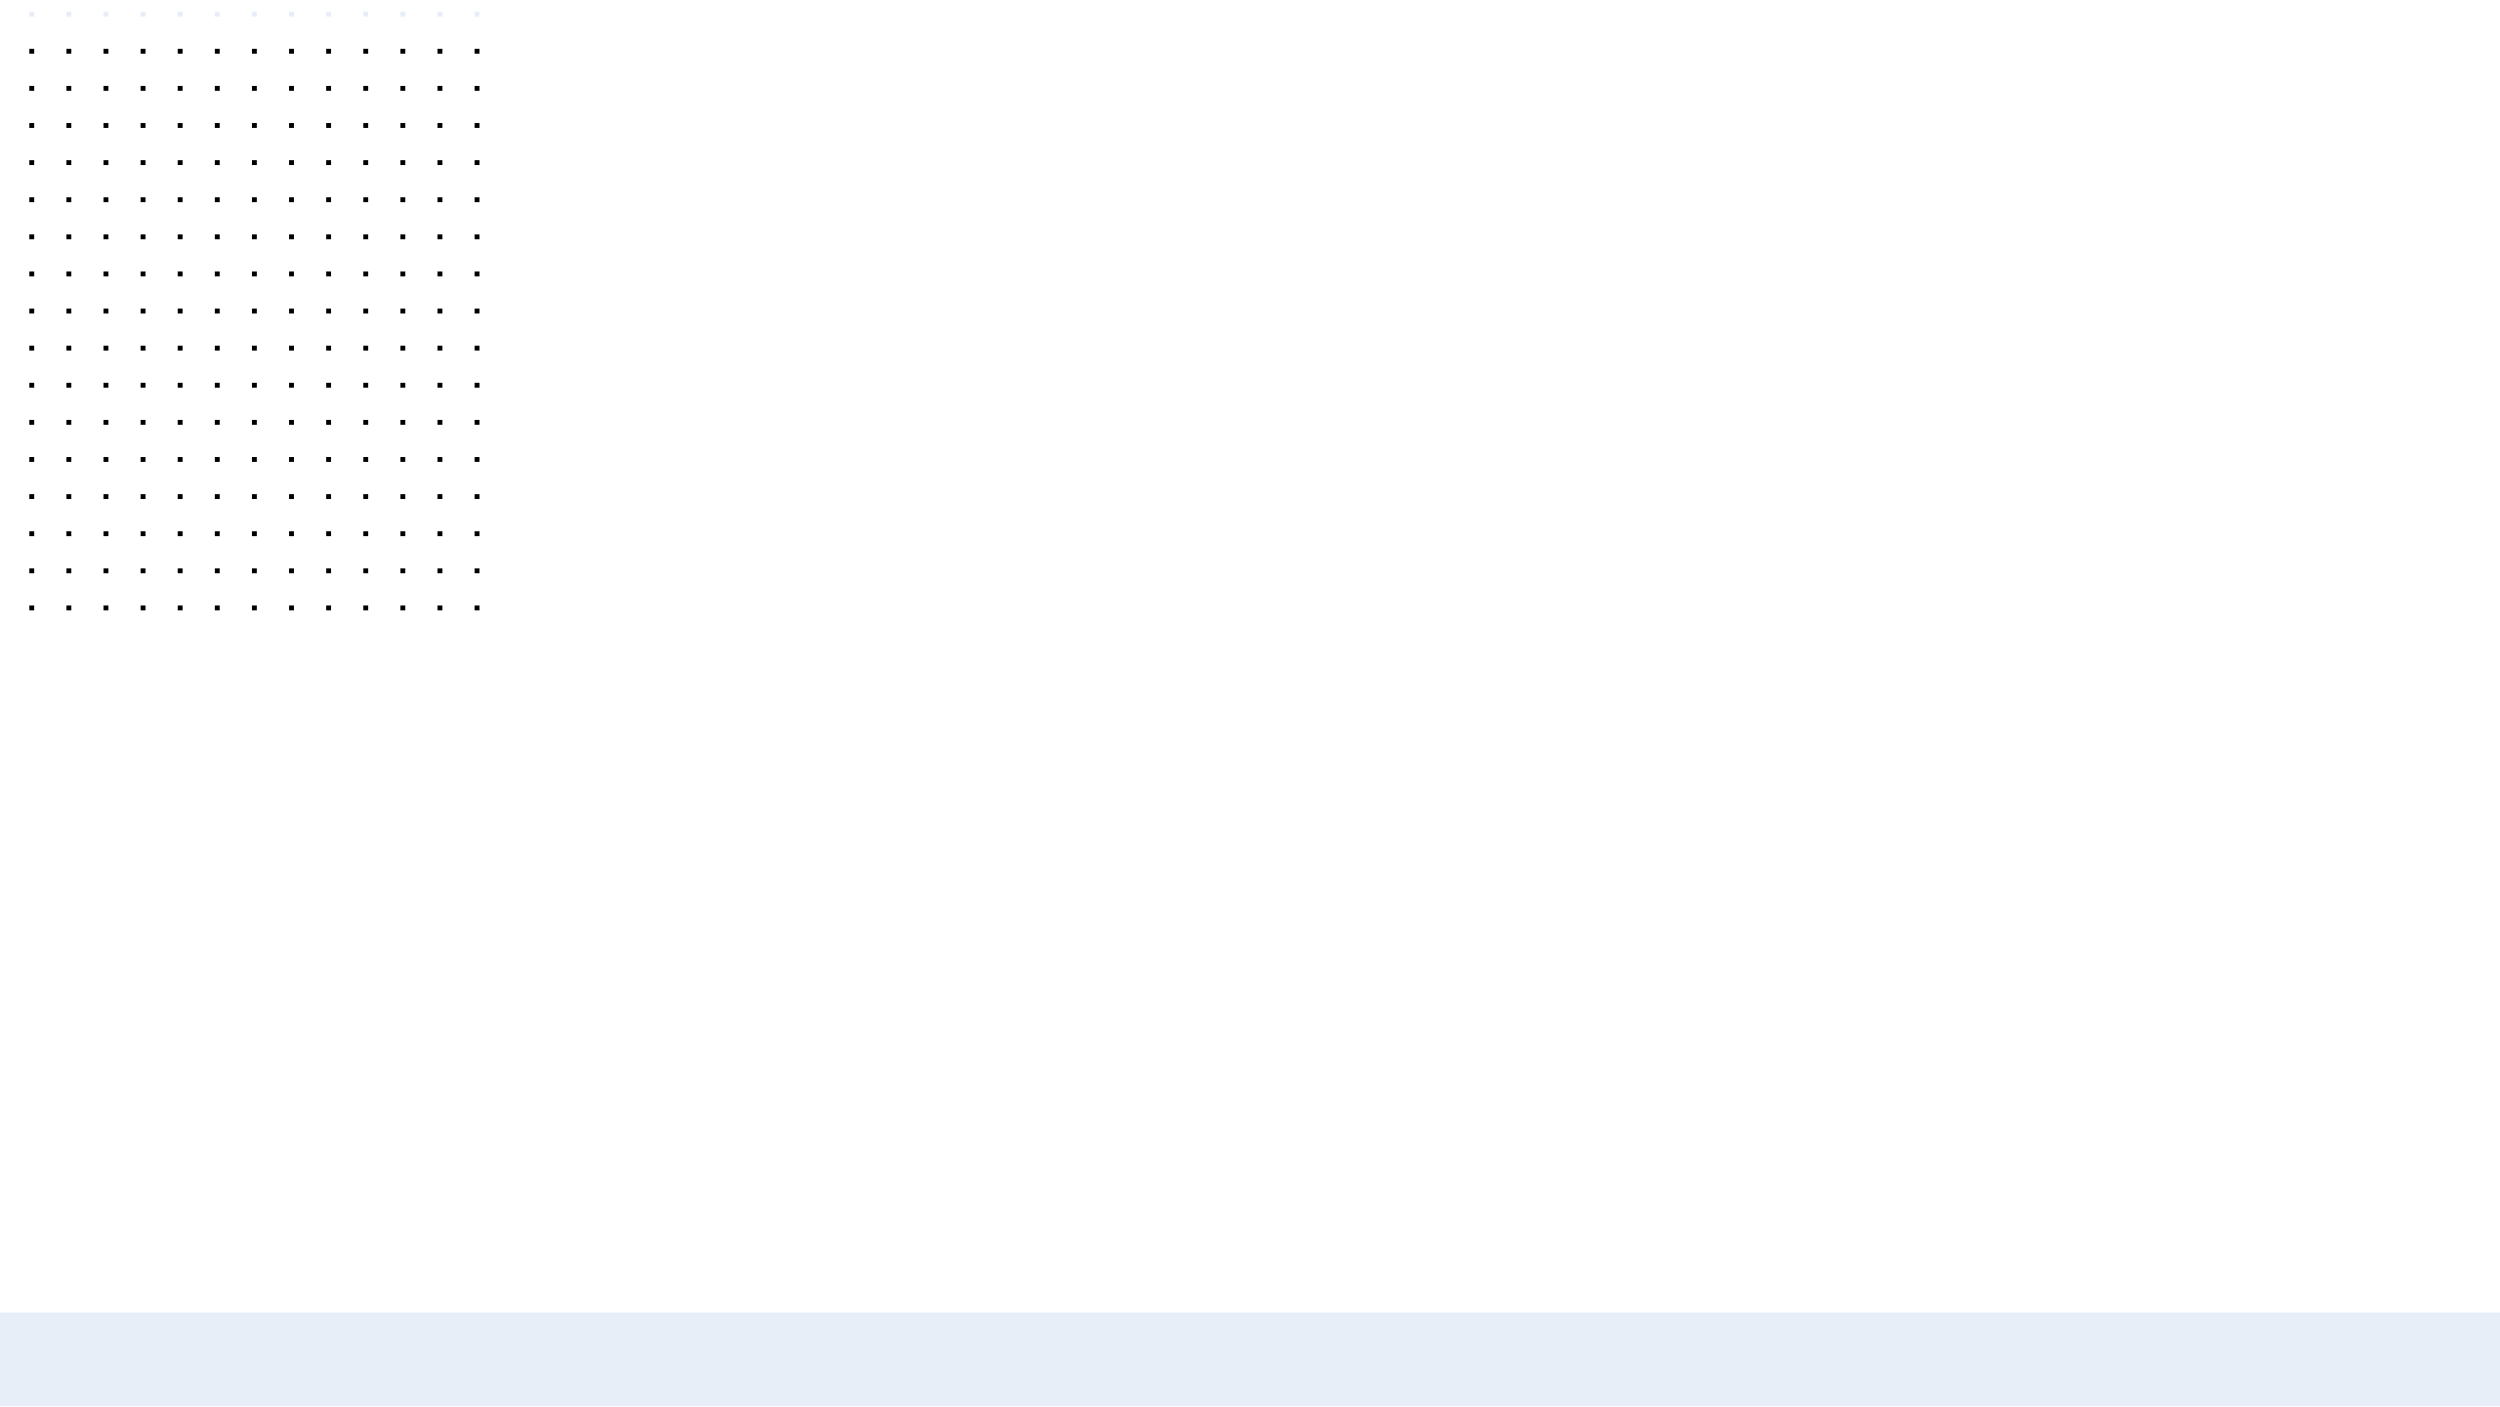
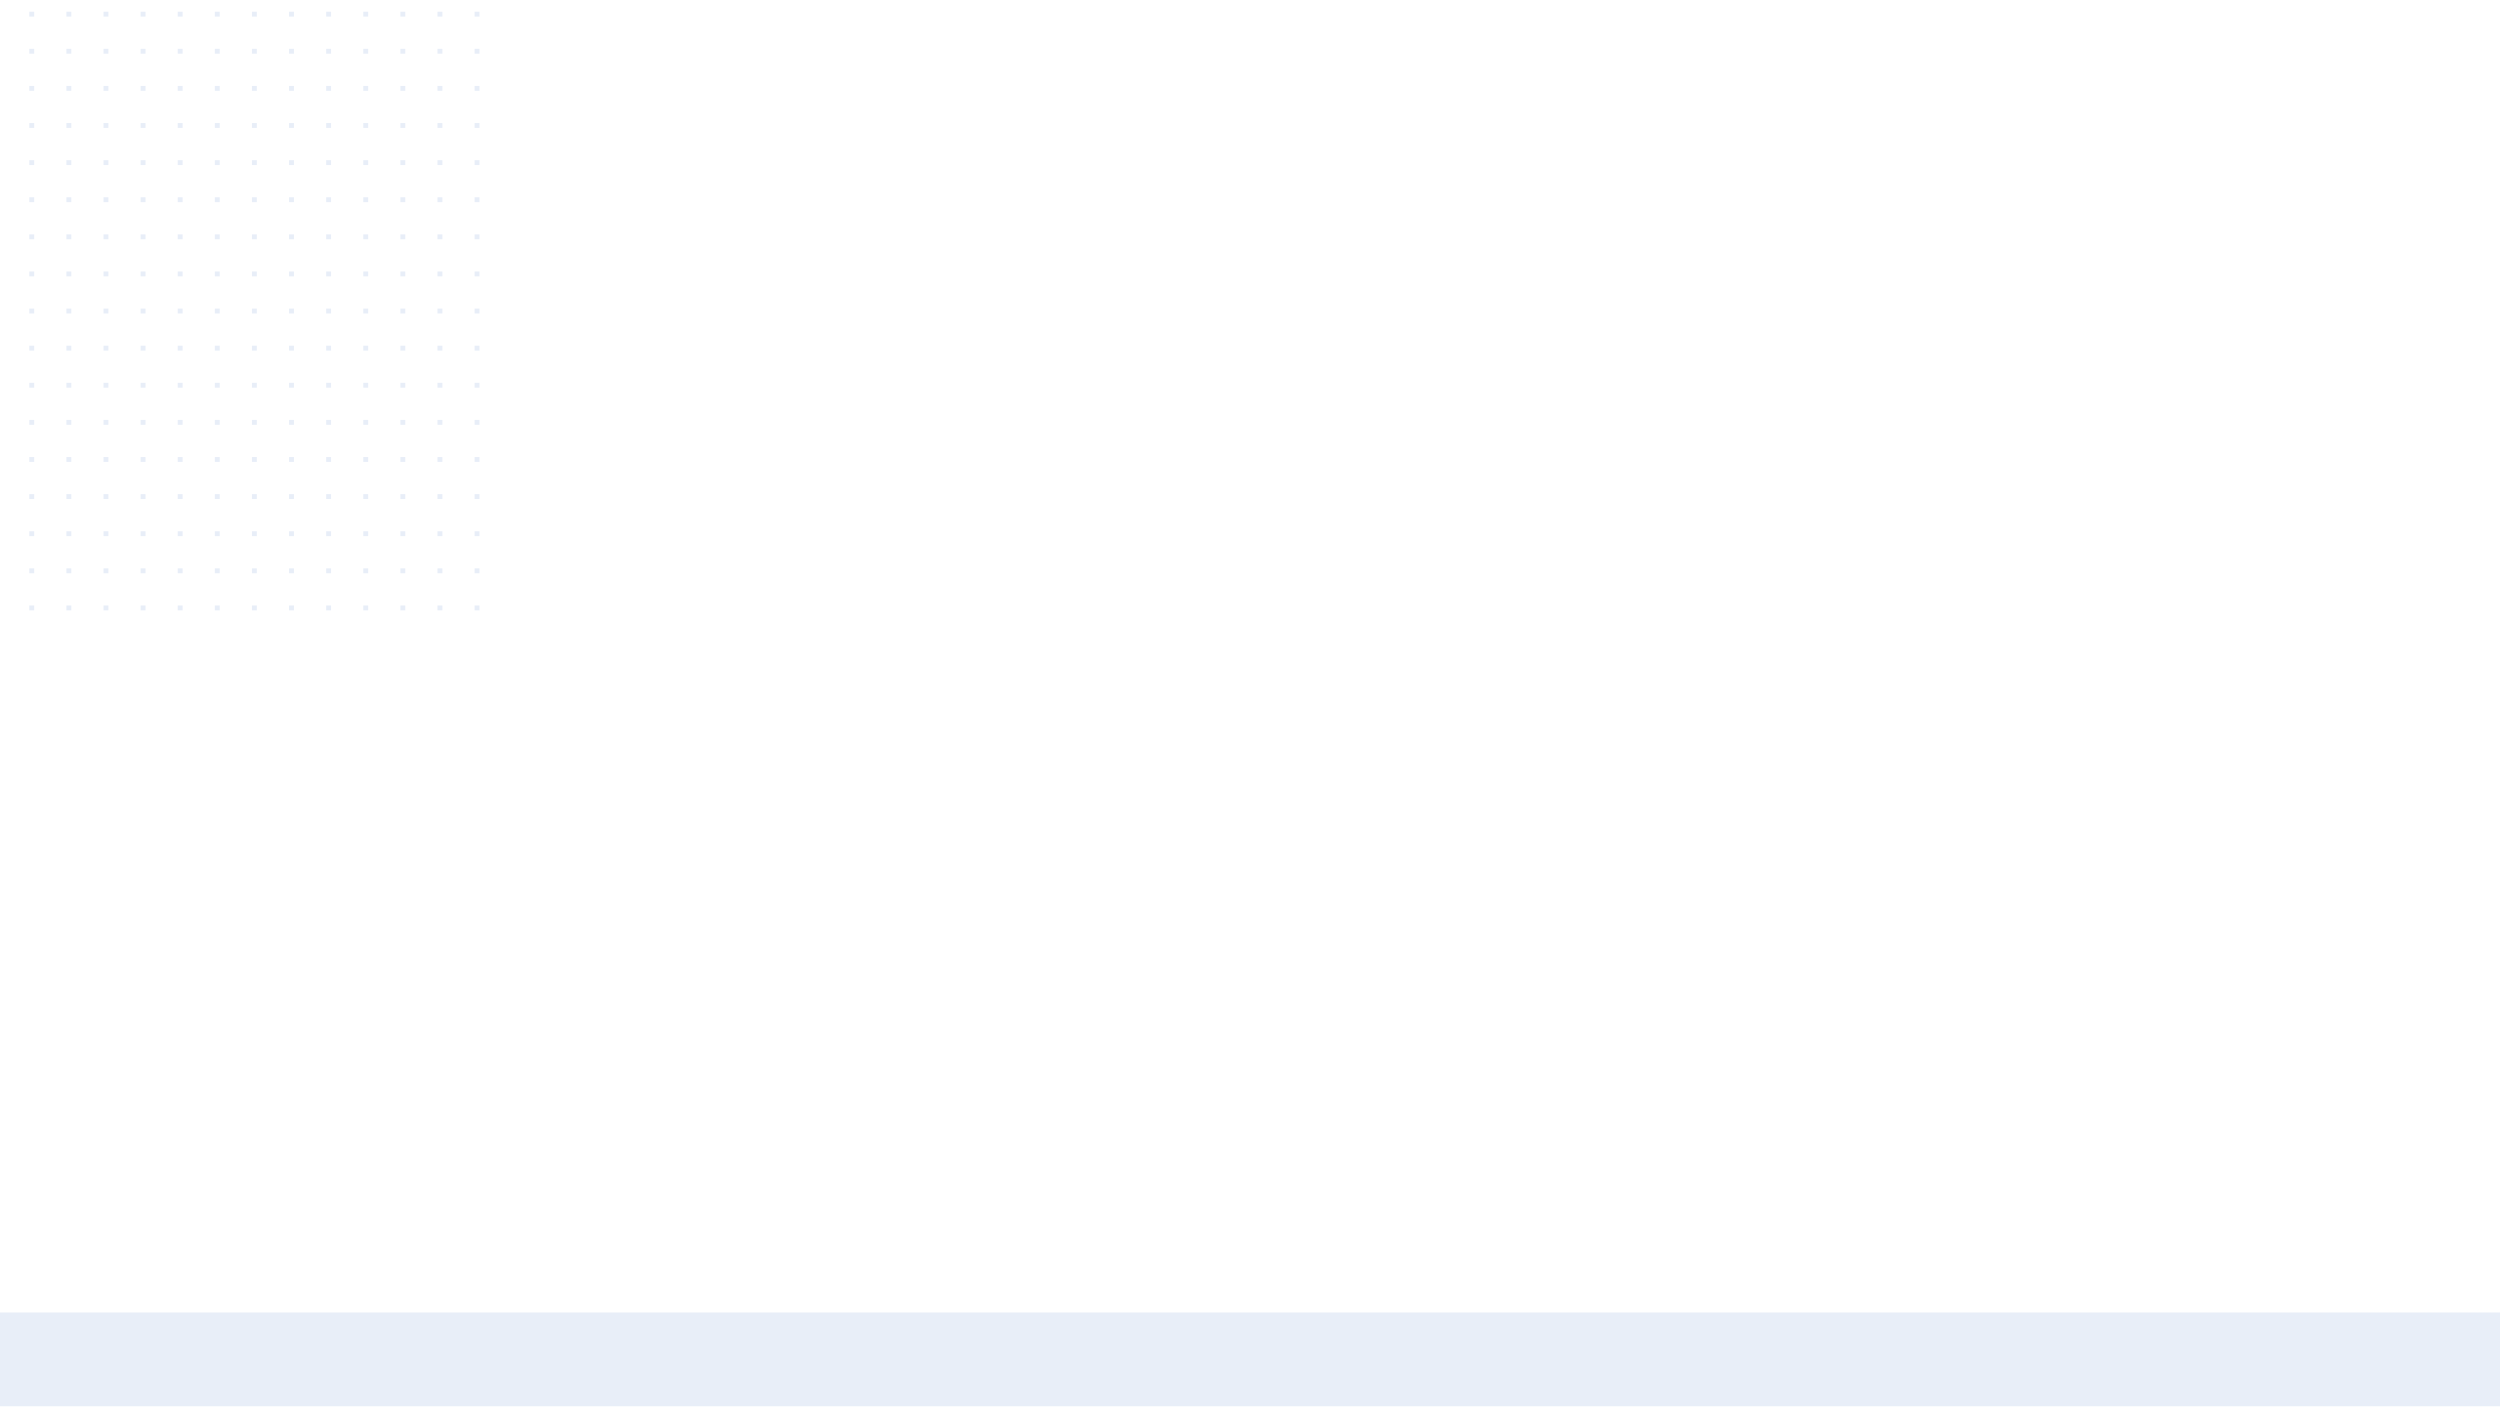
<svg xmlns="http://www.w3.org/2000/svg" viewBox="0 0 1280 720" preserveAspectRatio="none">
  <g fill="#E8EEF8">
    <rect x="0" y="672" width="1280" height="48" />
    <g id="dots">
      <rect x="15" y="6" width="2.5" height="2.5" />
      <rect x="34" y="6" width="2.5" height="2.5" />
      <rect x="53" y="6" width="2.5" height="2.5" />
      <rect x="72" y="6" width="2.5" height="2.5" />
      <rect x="91" y="6" width="2.5" height="2.5" />
      <rect x="110" y="6" width="2.5" height="2.5" />
      <rect x="129" y="6" width="2.5" height="2.5" />
      <rect x="148" y="6" width="2.5" height="2.5" />
      <rect x="167" y="6" width="2.5" height="2.5" />
      <rect x="186" y="6" width="2.5" height="2.5" />
      <rect x="205" y="6" width="2.5" height="2.5" />
      <rect x="224" y="6" width="2.5" height="2.5" />
      <rect x="243" y="6" width="2.5" height="2.5" />
    </g>
  </g>
-   <use href="#dots" y="19" />
-   <use href="#dots" y="38" />
-   <use href="#dots" y="57" />
-   <use href="#dots" y="76" />
-   <use href="#dots" y="95" />
-   <use href="#dots" y="114" />
-   <use href="#dots" y="133" />
-   <use href="#dots" y="152" />
-   <use href="#dots" y="171" />
-   <use href="#dots" y="190" />
-   <use href="#dots" y="209" />
-   <use href="#dots" y="228" />
-   <use href="#dots" y="247" />
-   <use href="#dots" y="266" />
-   <use href="#dots" y="285" />
-   <use href="#dots" y="304" />
+   <g fill="#E8EEF8">
+     <use href="#dots" y="19" />
+     <use href="#dots" y="38" />
+     <use href="#dots" y="57" />
+     <use href="#dots" y="76" />
+     <use href="#dots" y="95" />
+     <use href="#dots" y="114" />
+     <use href="#dots" y="133" />
+     <use href="#dots" y="152" />
+     <use href="#dots" y="171" />
+     <use href="#dots" y="190" />
+     <use href="#dots" y="209" />
+     <use href="#dots" y="228" />
+     <use href="#dots" y="247" />
+     <use href="#dots" y="266" />
+     <use href="#dots" y="285" />
+     <use href="#dots" y="304" />
+   </g>
</svg>
